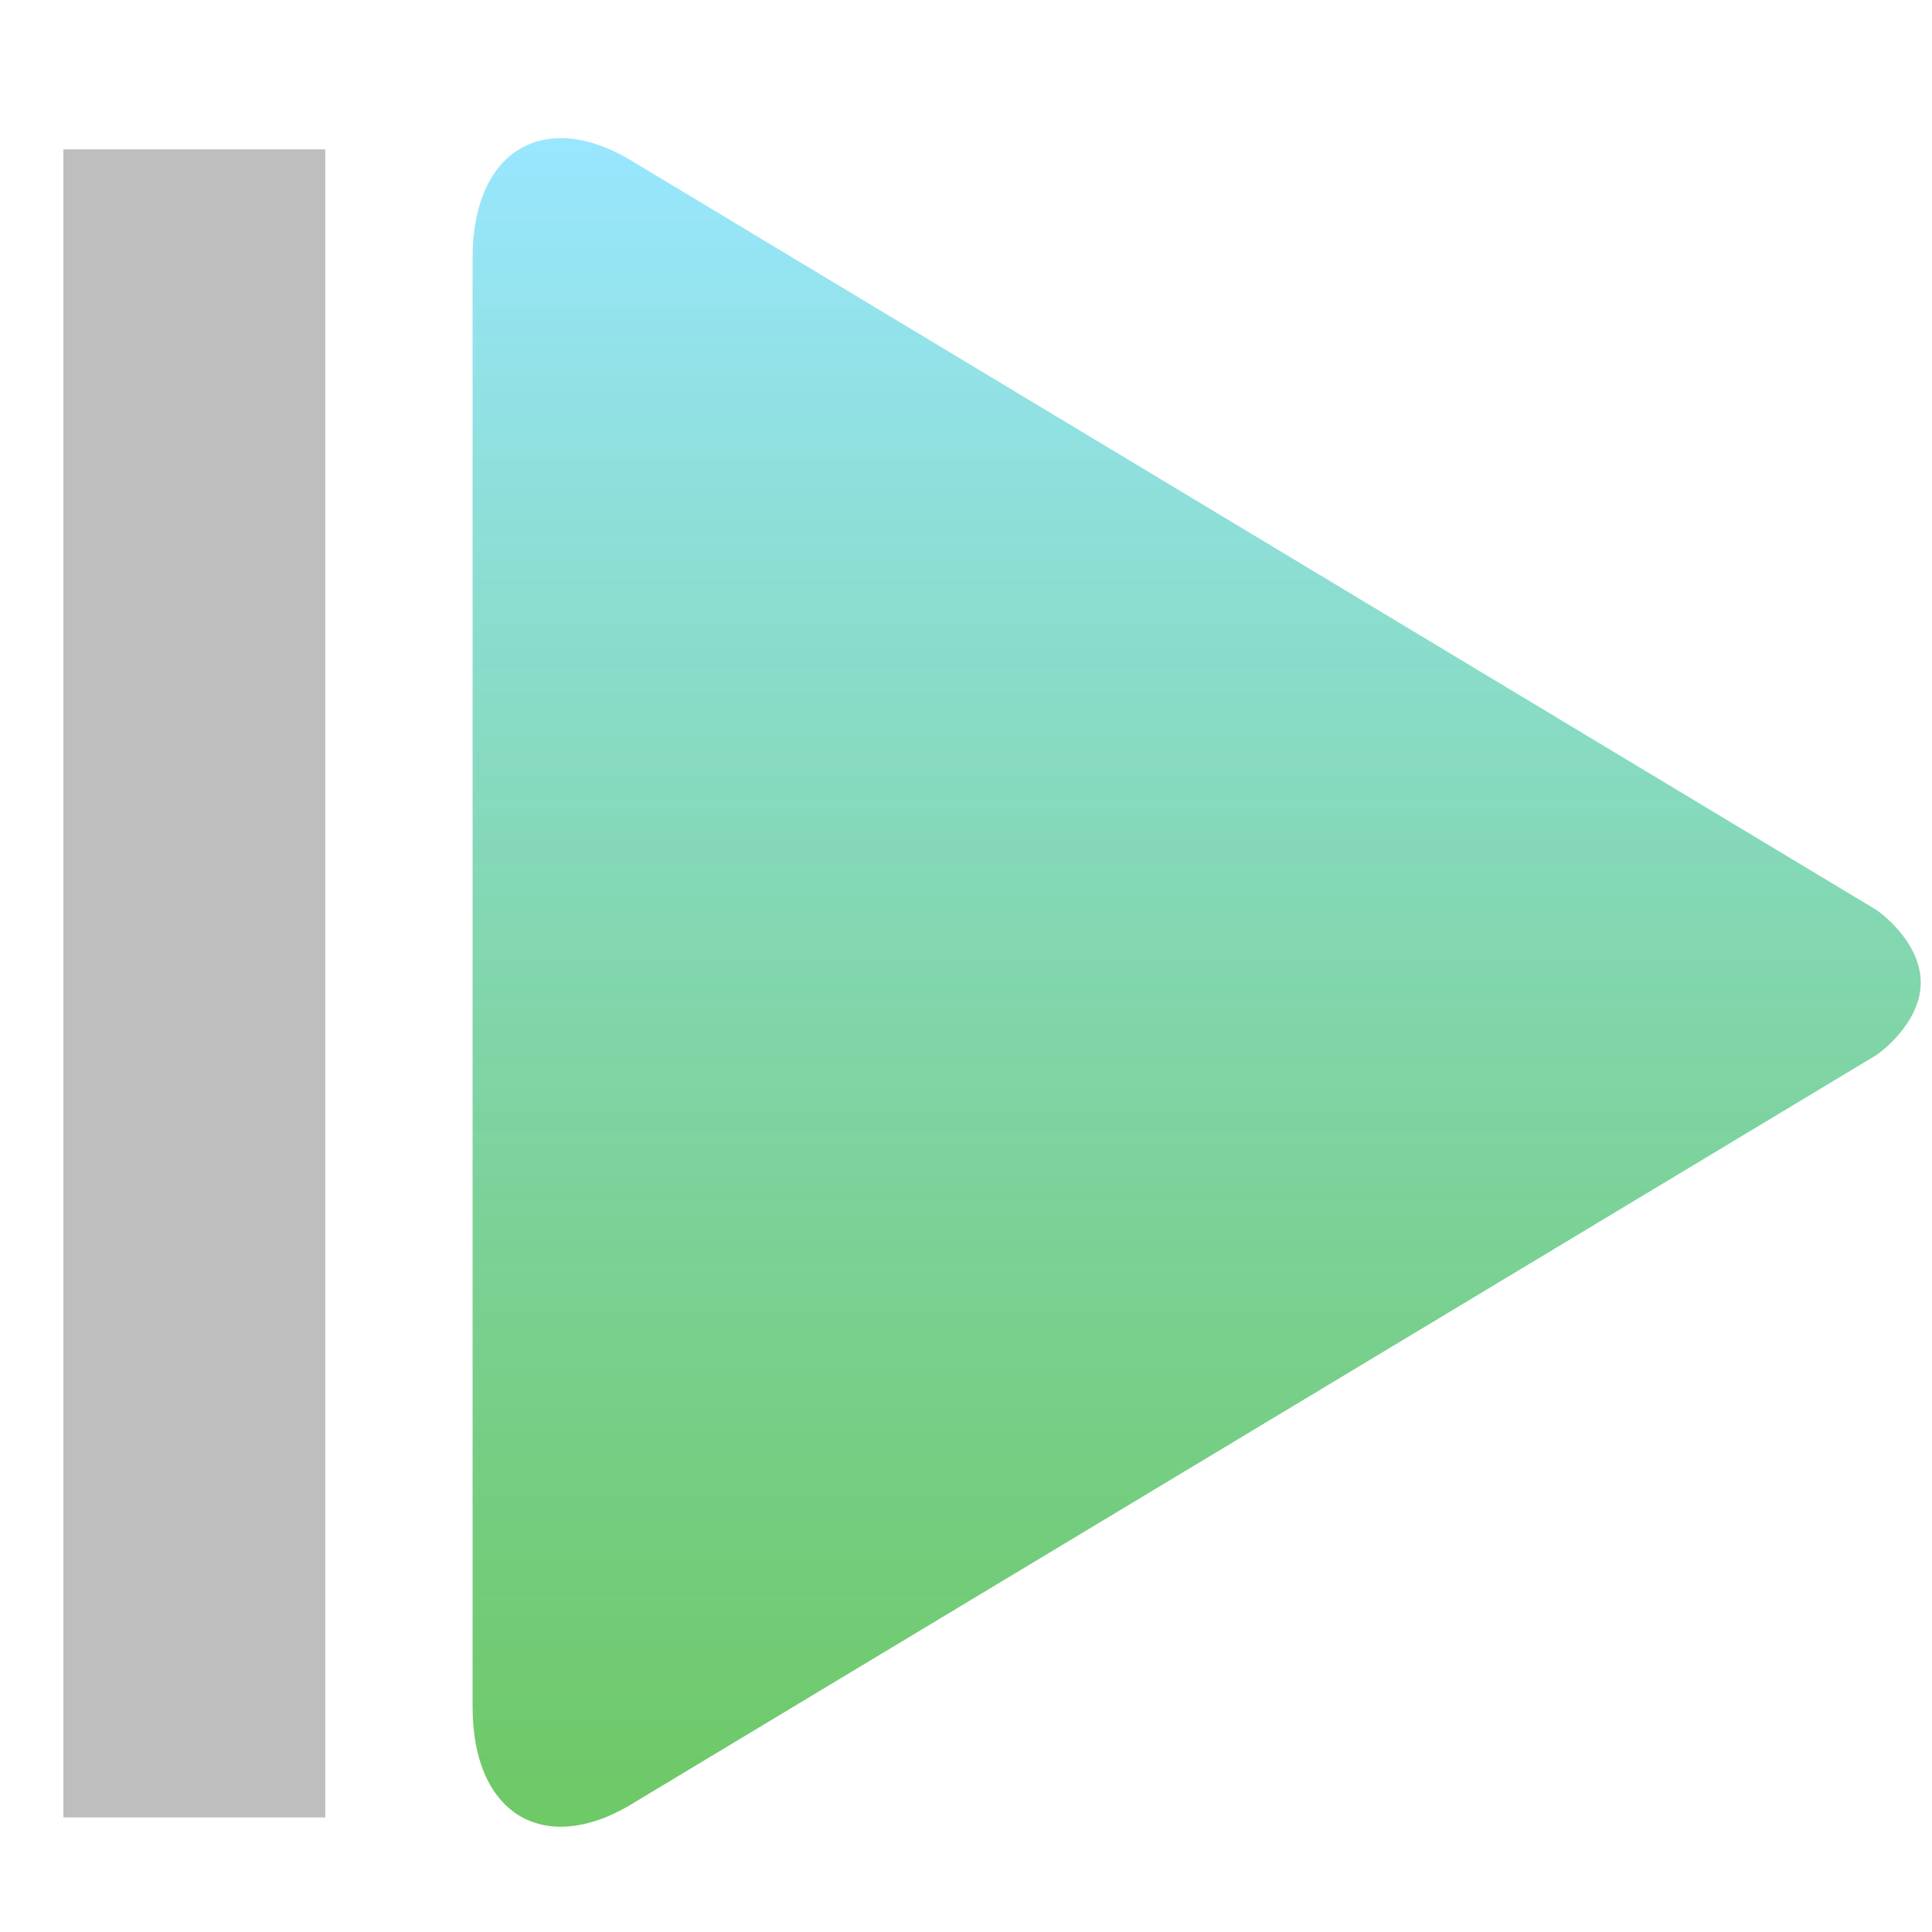
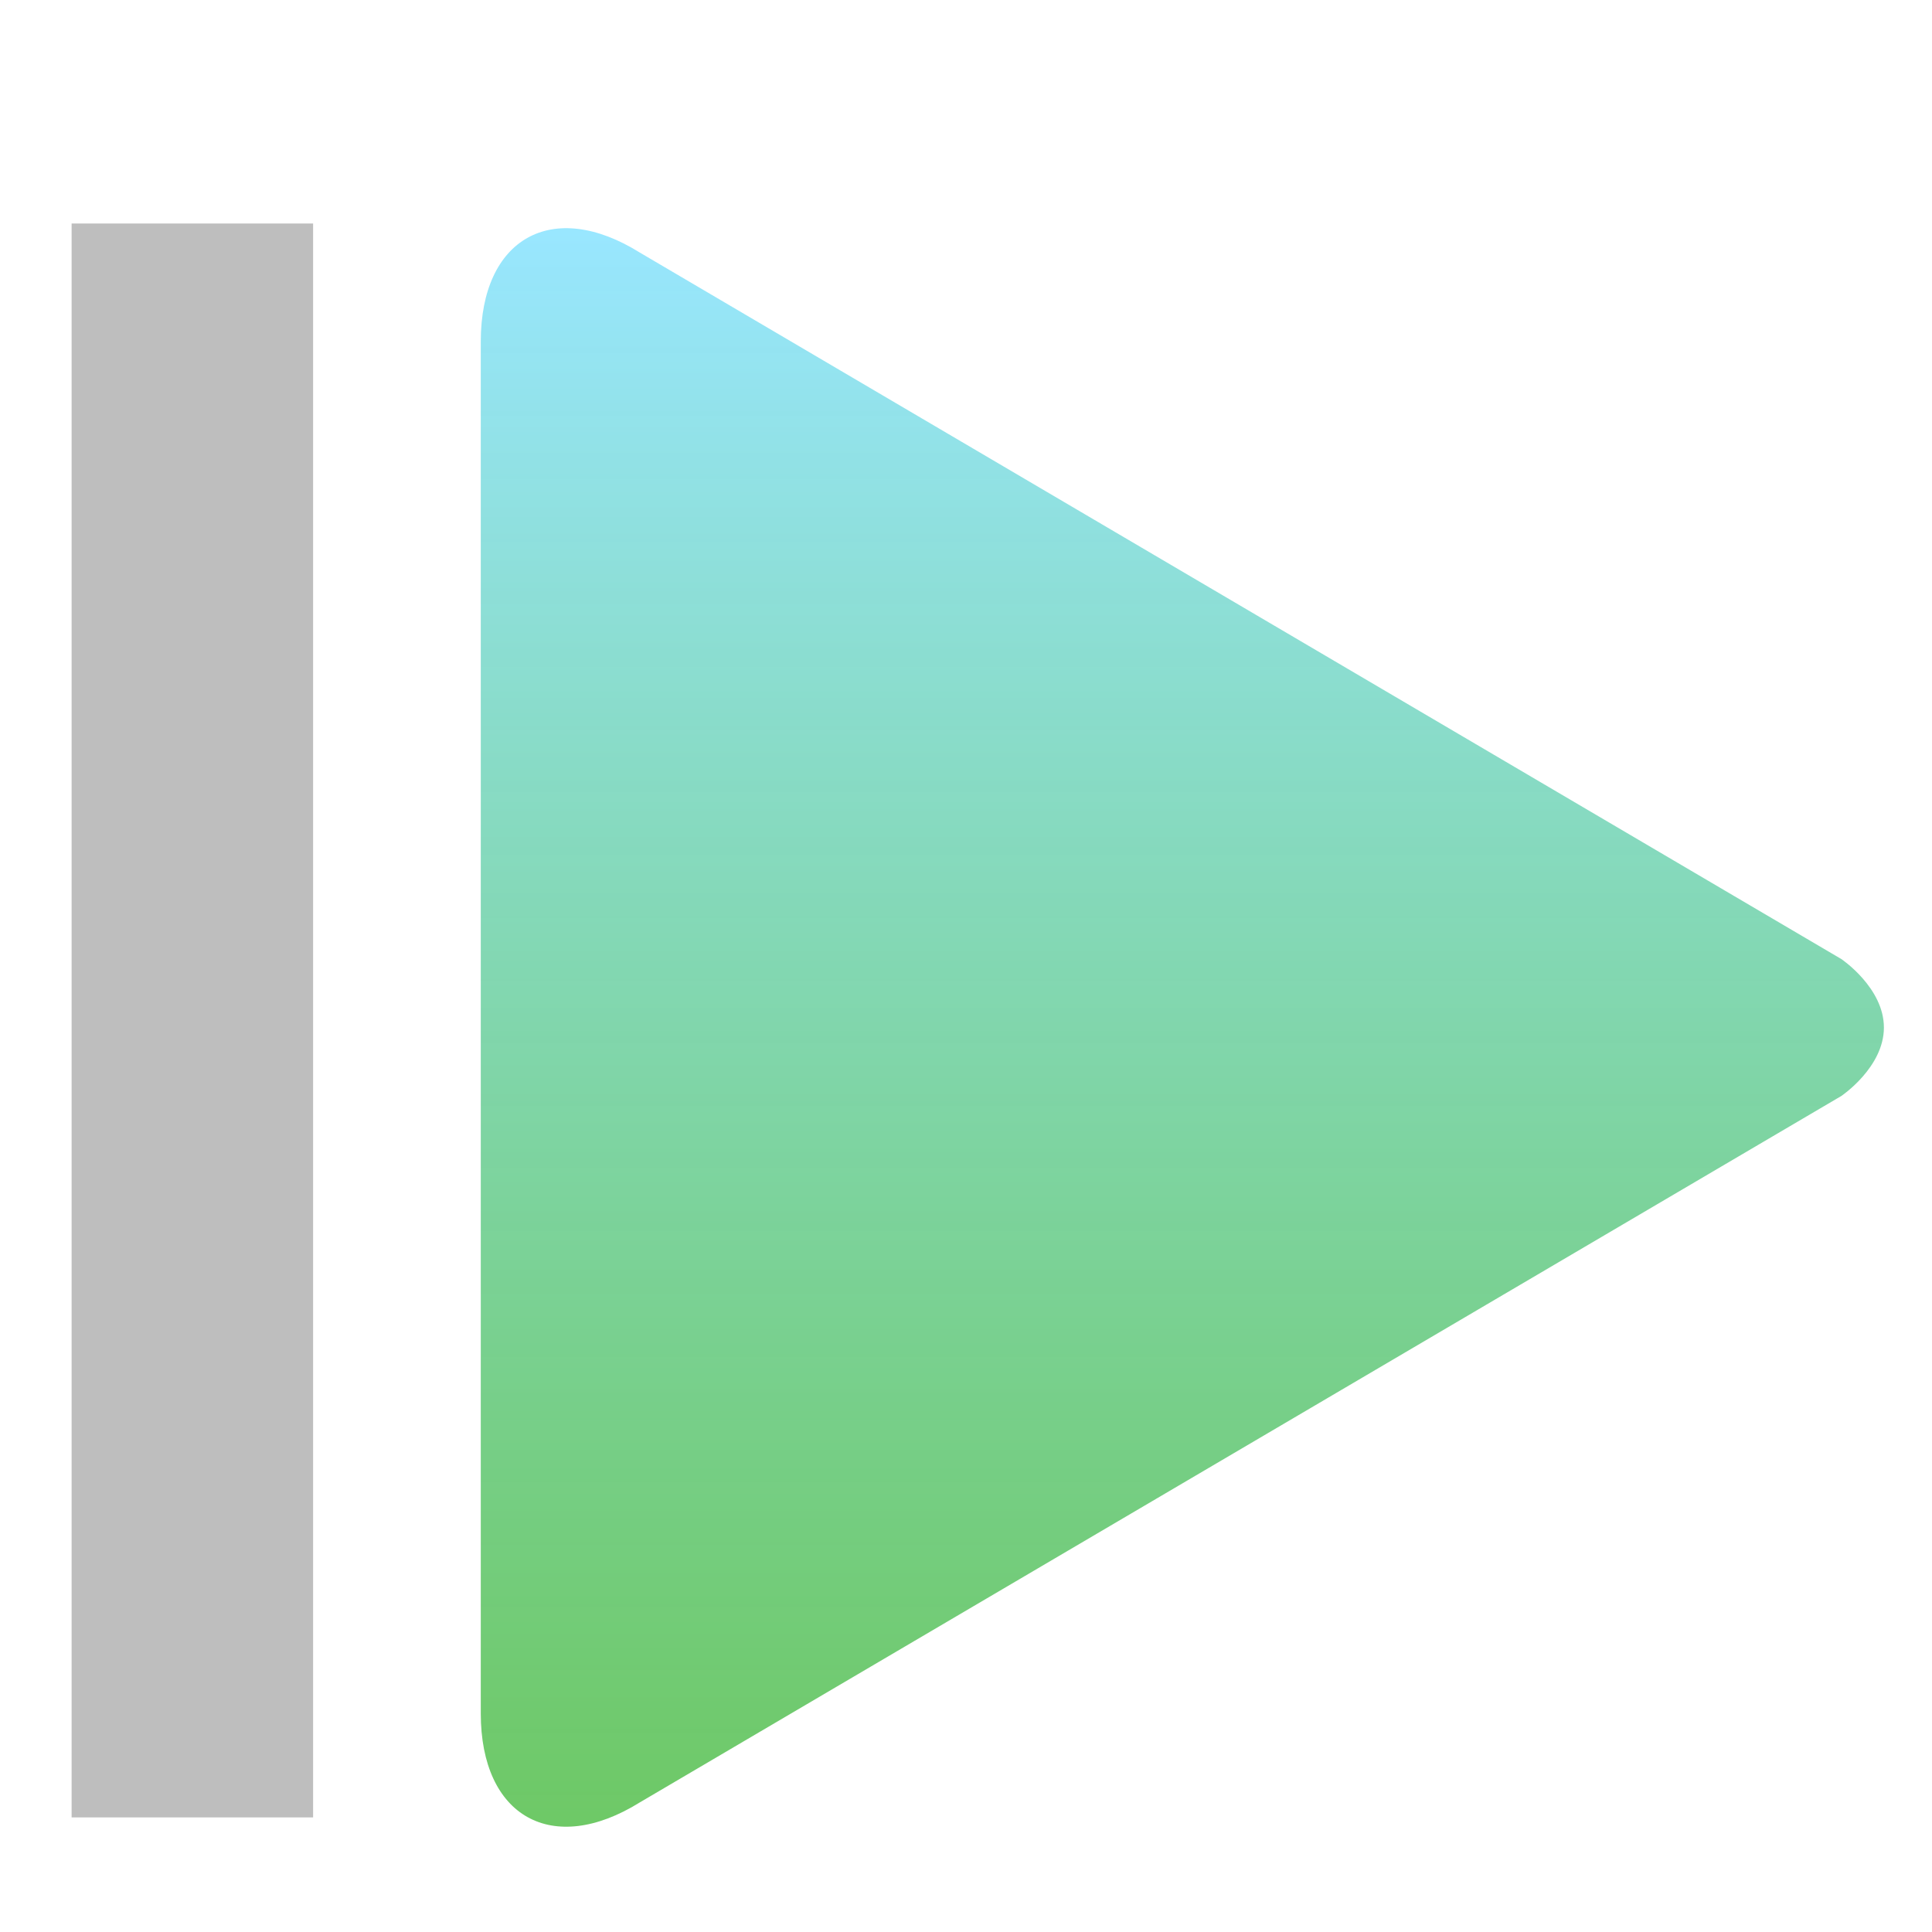
<svg xmlns="http://www.w3.org/2000/svg" version="1.1" id="Layer_1" x="0px" y="0px" width="16px" height="16px" viewBox="0 0 16 16" enable-background="new 0 0 16 16" xml:space="preserve">
  <defs id="defs12005" />
-   <g id="g11994" transform="translate(1.90678,0.1355932)">
+   <g id="g11994" transform="matrix(0.9689084,0,0,0.9466705,2.036977,0.9351348)">
    <linearGradient id="SVGID_1_" gradientUnits="userSpaceOnUse" x1="306.003" y1="-371.008" x2="306.003" y2="-384.993" gradientTransform="matrix(1,0,0,-1,-298,-370)">
      <stop offset="0" style="stop-color:#6ddcff;stop-opacity:0.7" id="stop11997" />
      <stop offset="1" style="stop-color:#0da400;stop-opacity:0.6" id="stop11999" />
    </linearGradient>
-     <path d="M 13.636,7.402 3.367,1.222 C 2.621,0.745 2.007,1.094 2.007,2 v 12.001 c 0,0.906 0.613,1.254 1.359,0.779 L 13.636,8.6 C 13.636,8.6 14,8.35 14,8.001 14,7.652 13.636,7.402 13.636,7.402 z" id="path12001" style="fill:url(#SVGID_1_)" />
+     <path d="M 13.636,7.402 3.367,1.222 C 2.621,0.745 2.007,1.094 2.007,2 v 12.001 c 0,0.906 0.613,1.254 1.359,0.779 L 13.636,8.6 C 13.636,8.6 14,8.35 14,8.001 14,7.652 13.636,7.402 13.636,7.402 Z" id="path12001" style="fill:url(#SVGID_1_)" />
  </g>
-   <path d="m 0.525,1.237 0,13.814 2.169,0 0,-13.814 -2.169,0 z" id="path3807-1-1-5-8-6" style="font-size:medium;font-style:normal;font-variant:normal;font-weight:normal;font-stretch:normal;text-indent:0pt;text-align:start;text-decoration:none;line-height:normal;letter-spacing:normal;word-spacing:normal;text-transform:none;direction:ltr;text-anchor:start;color:#bebebe;fill:#bebebe;fill-opacity:1;stroke:none;stroke-width:2;marker:none;visibility:visible;display:inline;overflow:visible;font-family:Andale Mono" />
+   <path d="m 0.593,1.851 v 13.2 H 2.593 v -13.2 z" id="path3807-1-1-5-8-6" style="color:#bebebe;font-style:normal;font-variant:normal;font-weight:normal;font-stretch:normal;font-size:medium;line-height:normal;font-family:'Andale Mono';text-indent:0pt;text-align:start;text-decoration:none;text-decoration-line:none;letter-spacing:normal;word-spacing:normal;text-transform:none;direction:ltr;text-anchor:start;display:inline;overflow:visible;visibility:visible;fill:#bebebe;fill-opacity:1;stroke:none;stroke-width:1.877;marker:none" />
</svg>
